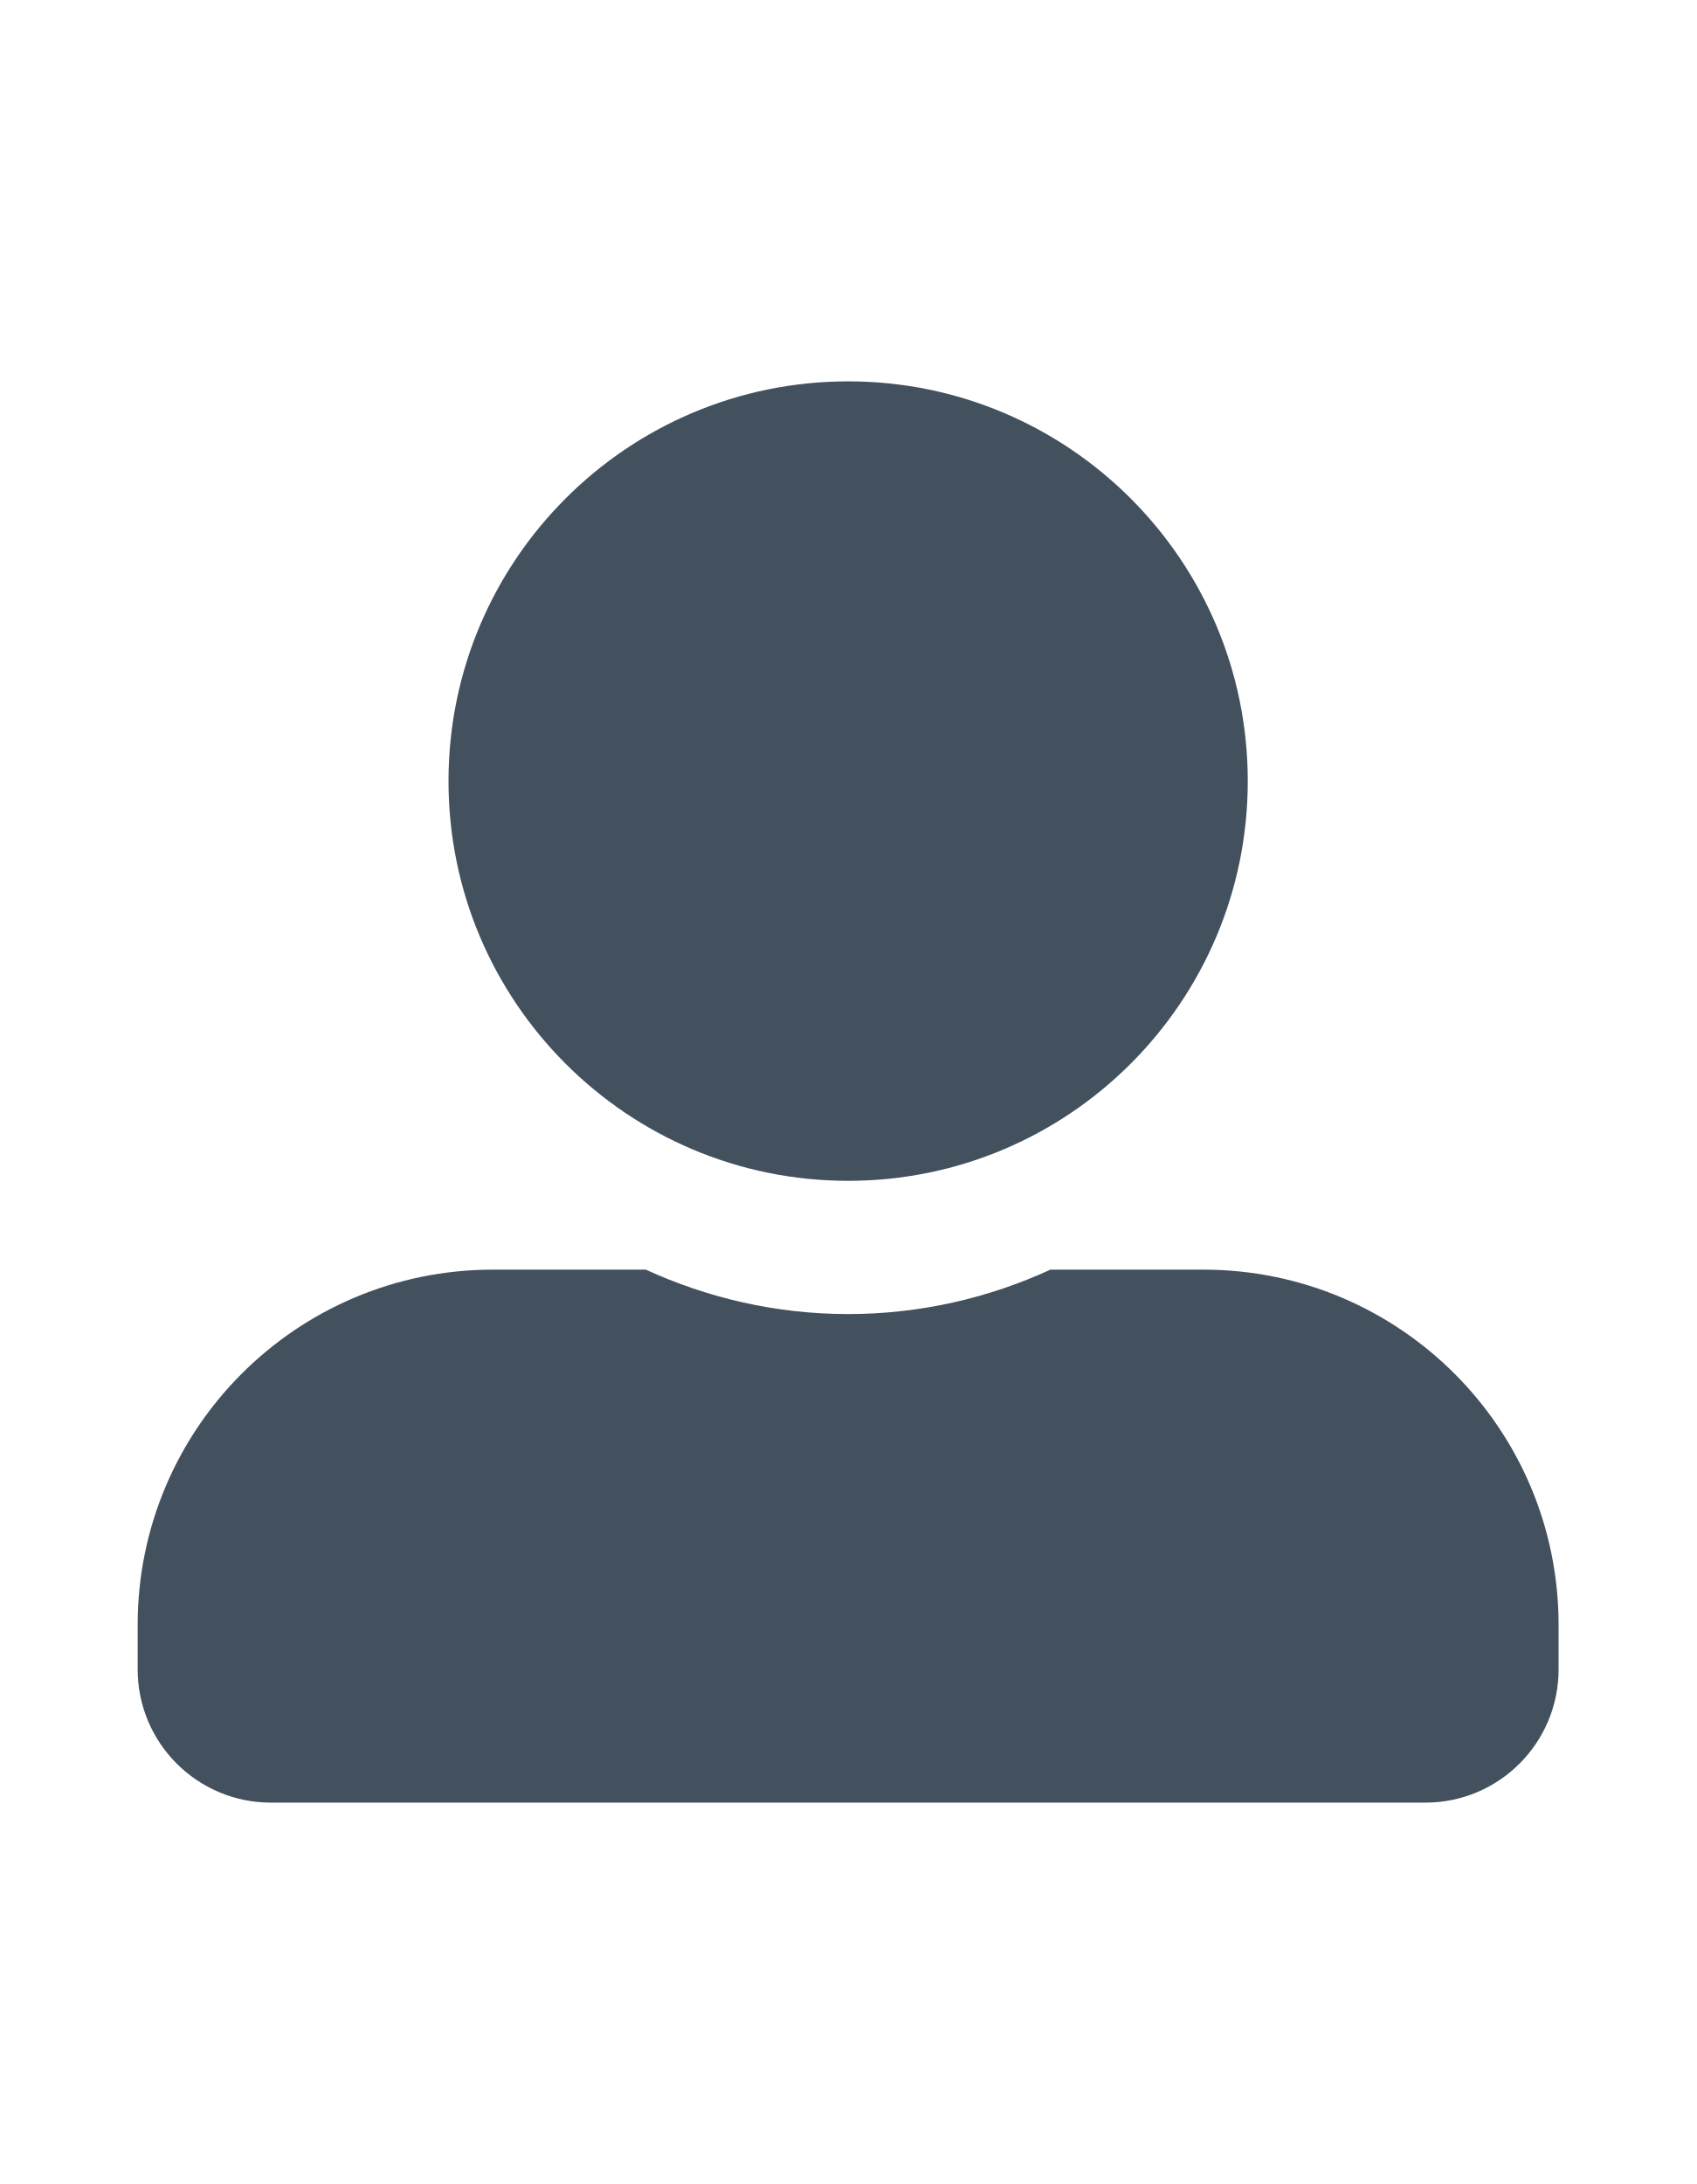
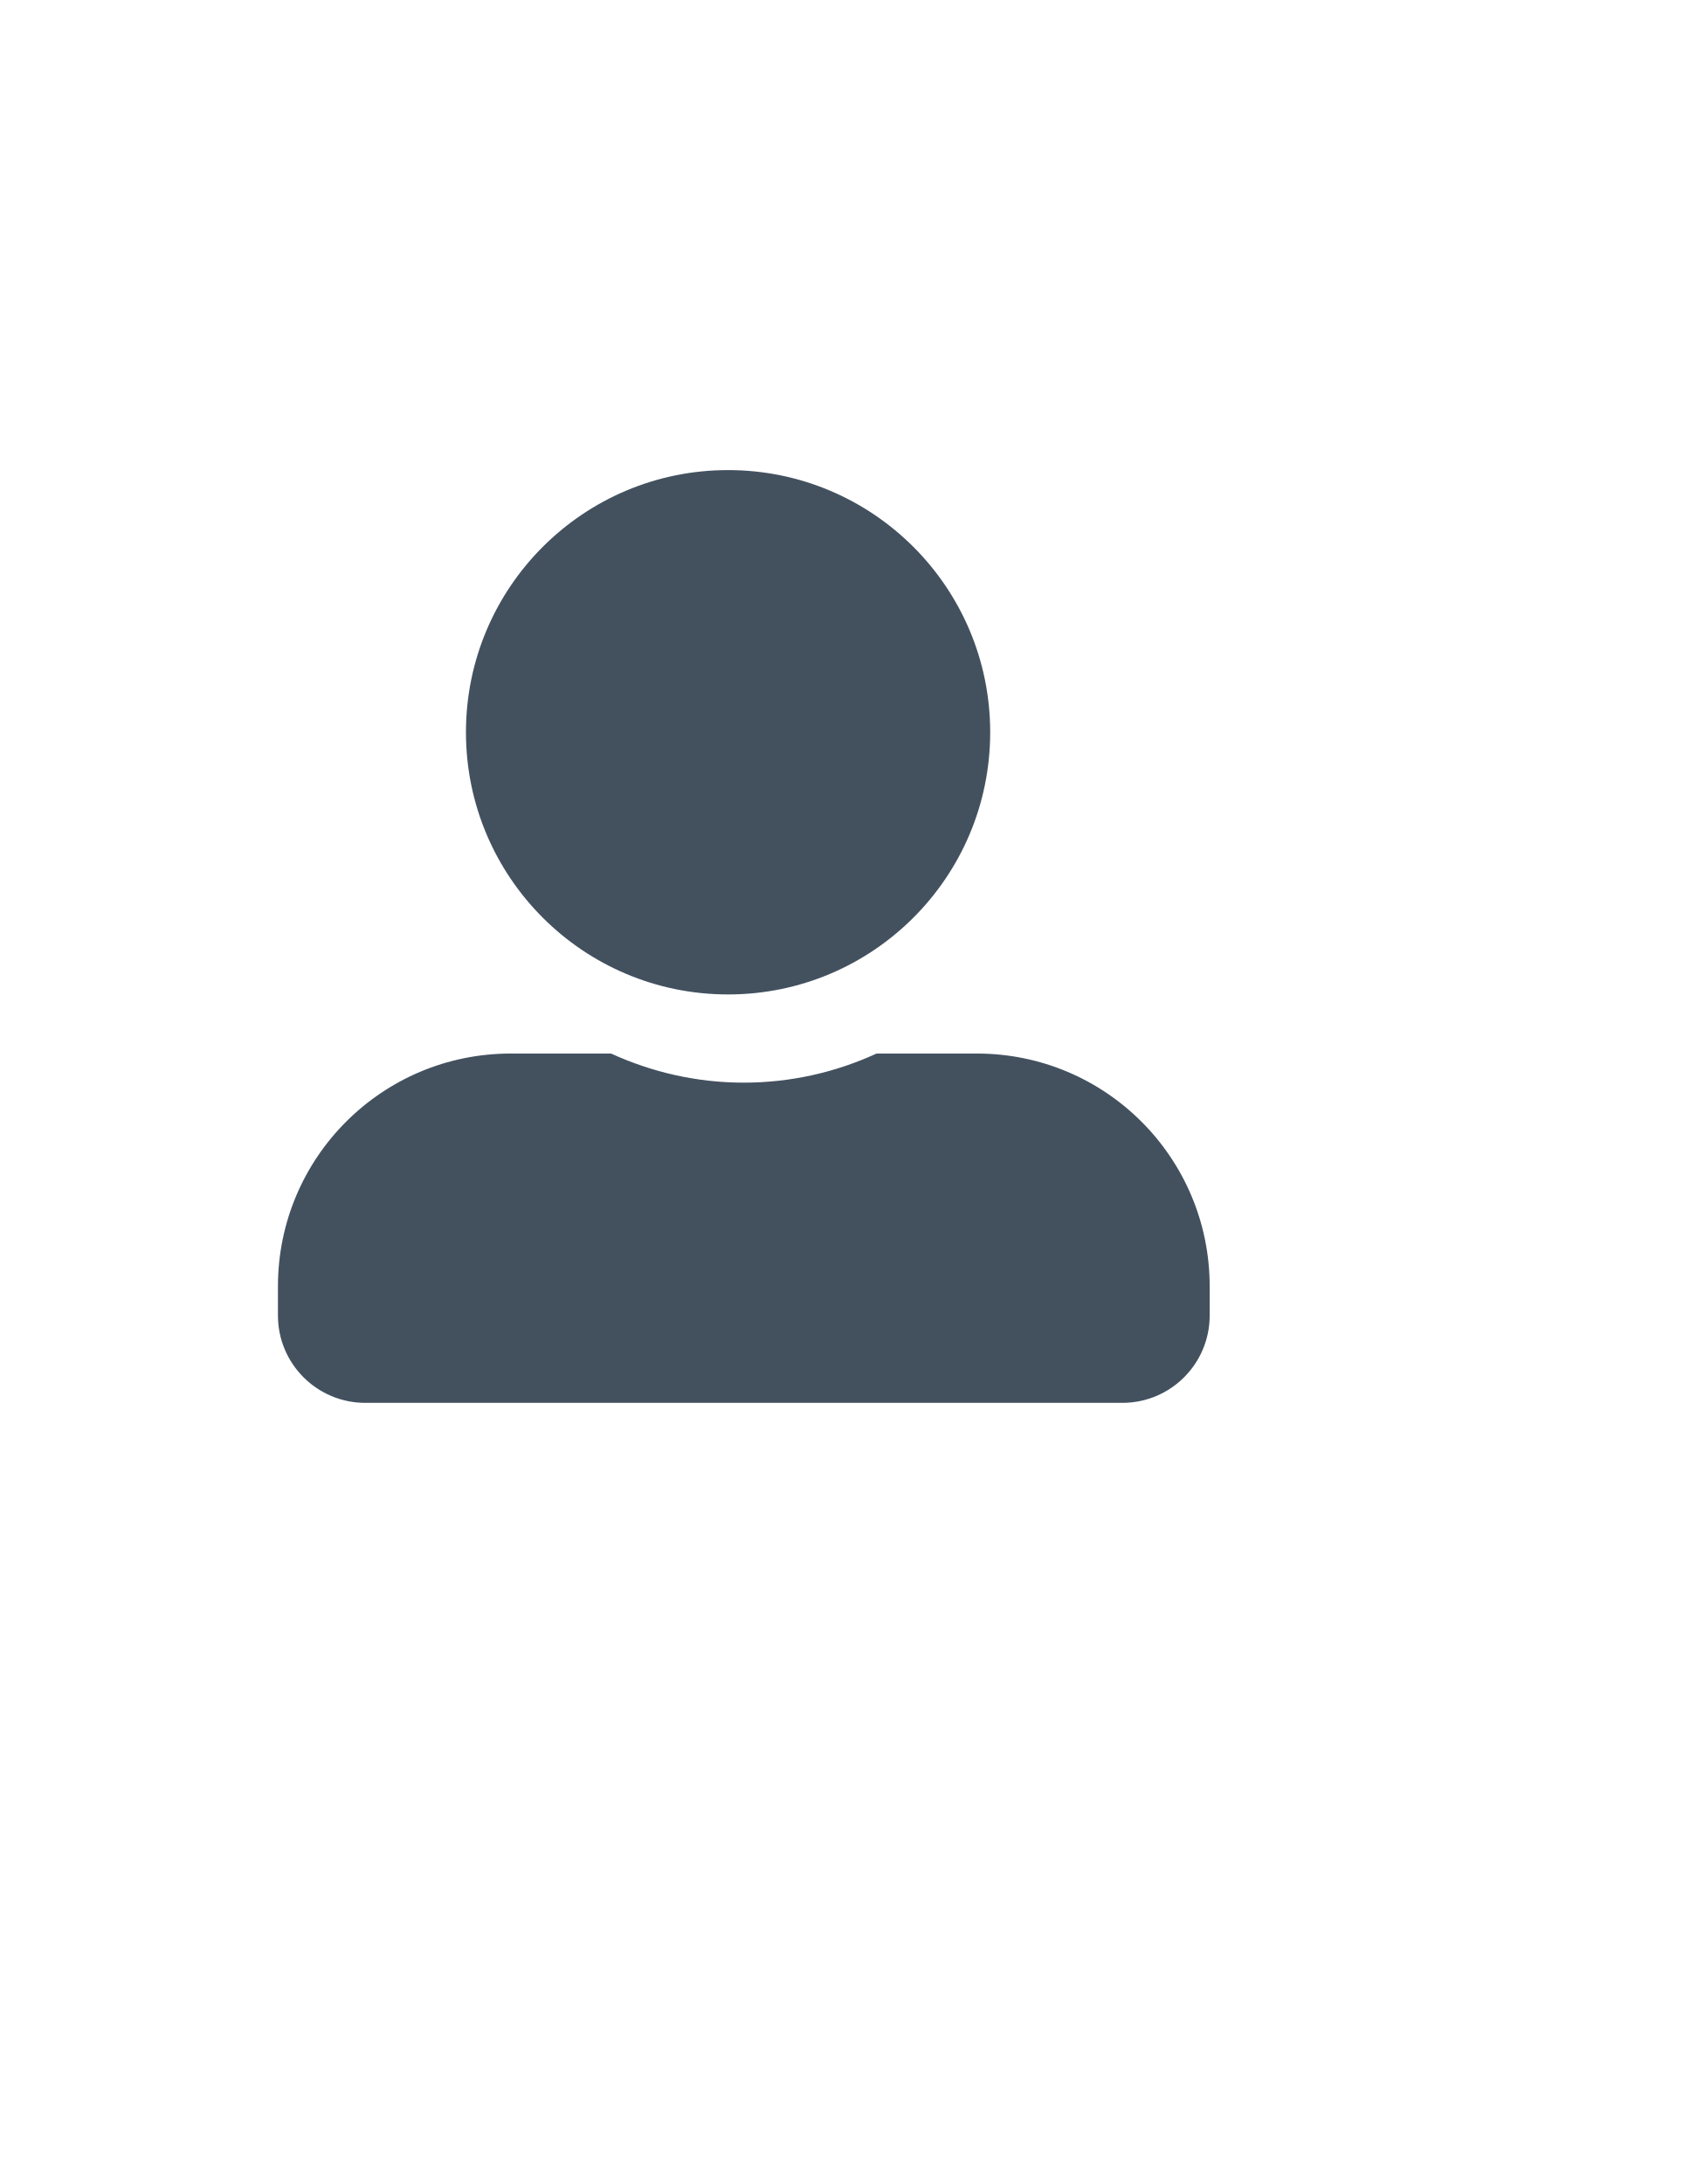
<svg xmlns="http://www.w3.org/2000/svg" version="1.1" id="Layer_1" focusable="false" x="0px" y="0px" width="125.348px" height="161.348px" viewBox="62.674 80.674 125.348 161.348" enable-background="new 62.674 80.674 125.348 161.348" xml:space="preserve">
-   <path fill="#43515F" d="M125.347,167.91c16.304,0,29.531-13.228,29.531-29.531c0-16.303-13.228-29.531-29.531-29.531  c-16.303,0-29.531,13.227-29.531,29.531S109.044,167.91,125.347,167.91z M151.597,174.472h-11.301  c-4.552,2.092-9.617,3.281-14.95,3.281c-5.332,0-10.377-1.189-14.95-3.281h-11.3c-14.499,0-26.25,11.751-26.25,26.25v3.281  c0,5.435,4.409,9.844,9.844,9.844h85.312c5.435,0,9.844-4.408,9.844-9.844v-3.281C177.847,186.223,166.096,174.472,151.597,174.472z  " />
+   <path fill="#43515F" d="M116.475,154.141c10.697,0,19.369-8.672,19.369-19.369c0-10.696-8.672-19.369-19.369-19.369 c-10.696,0-19.369,8.672-19.369,19.369S105.779,154.141,116.475,154.141z M134.861,158.507h-7.414 c-2.982,1.37-6.306,2.15-9.809,2.15c-3.5,0-6.807-0.78-9.809-2.15h-7.414c-9.507,0-17.203,7.696-17.203,17.203v2.15 c0,3.564,2.89,6.453,6.453,6.453h55.945c3.564,0,6.453-2.889,6.453-6.453v-2.15C152.064,166.203,144.368,158.507,134.861,158.507z" />
</svg>
